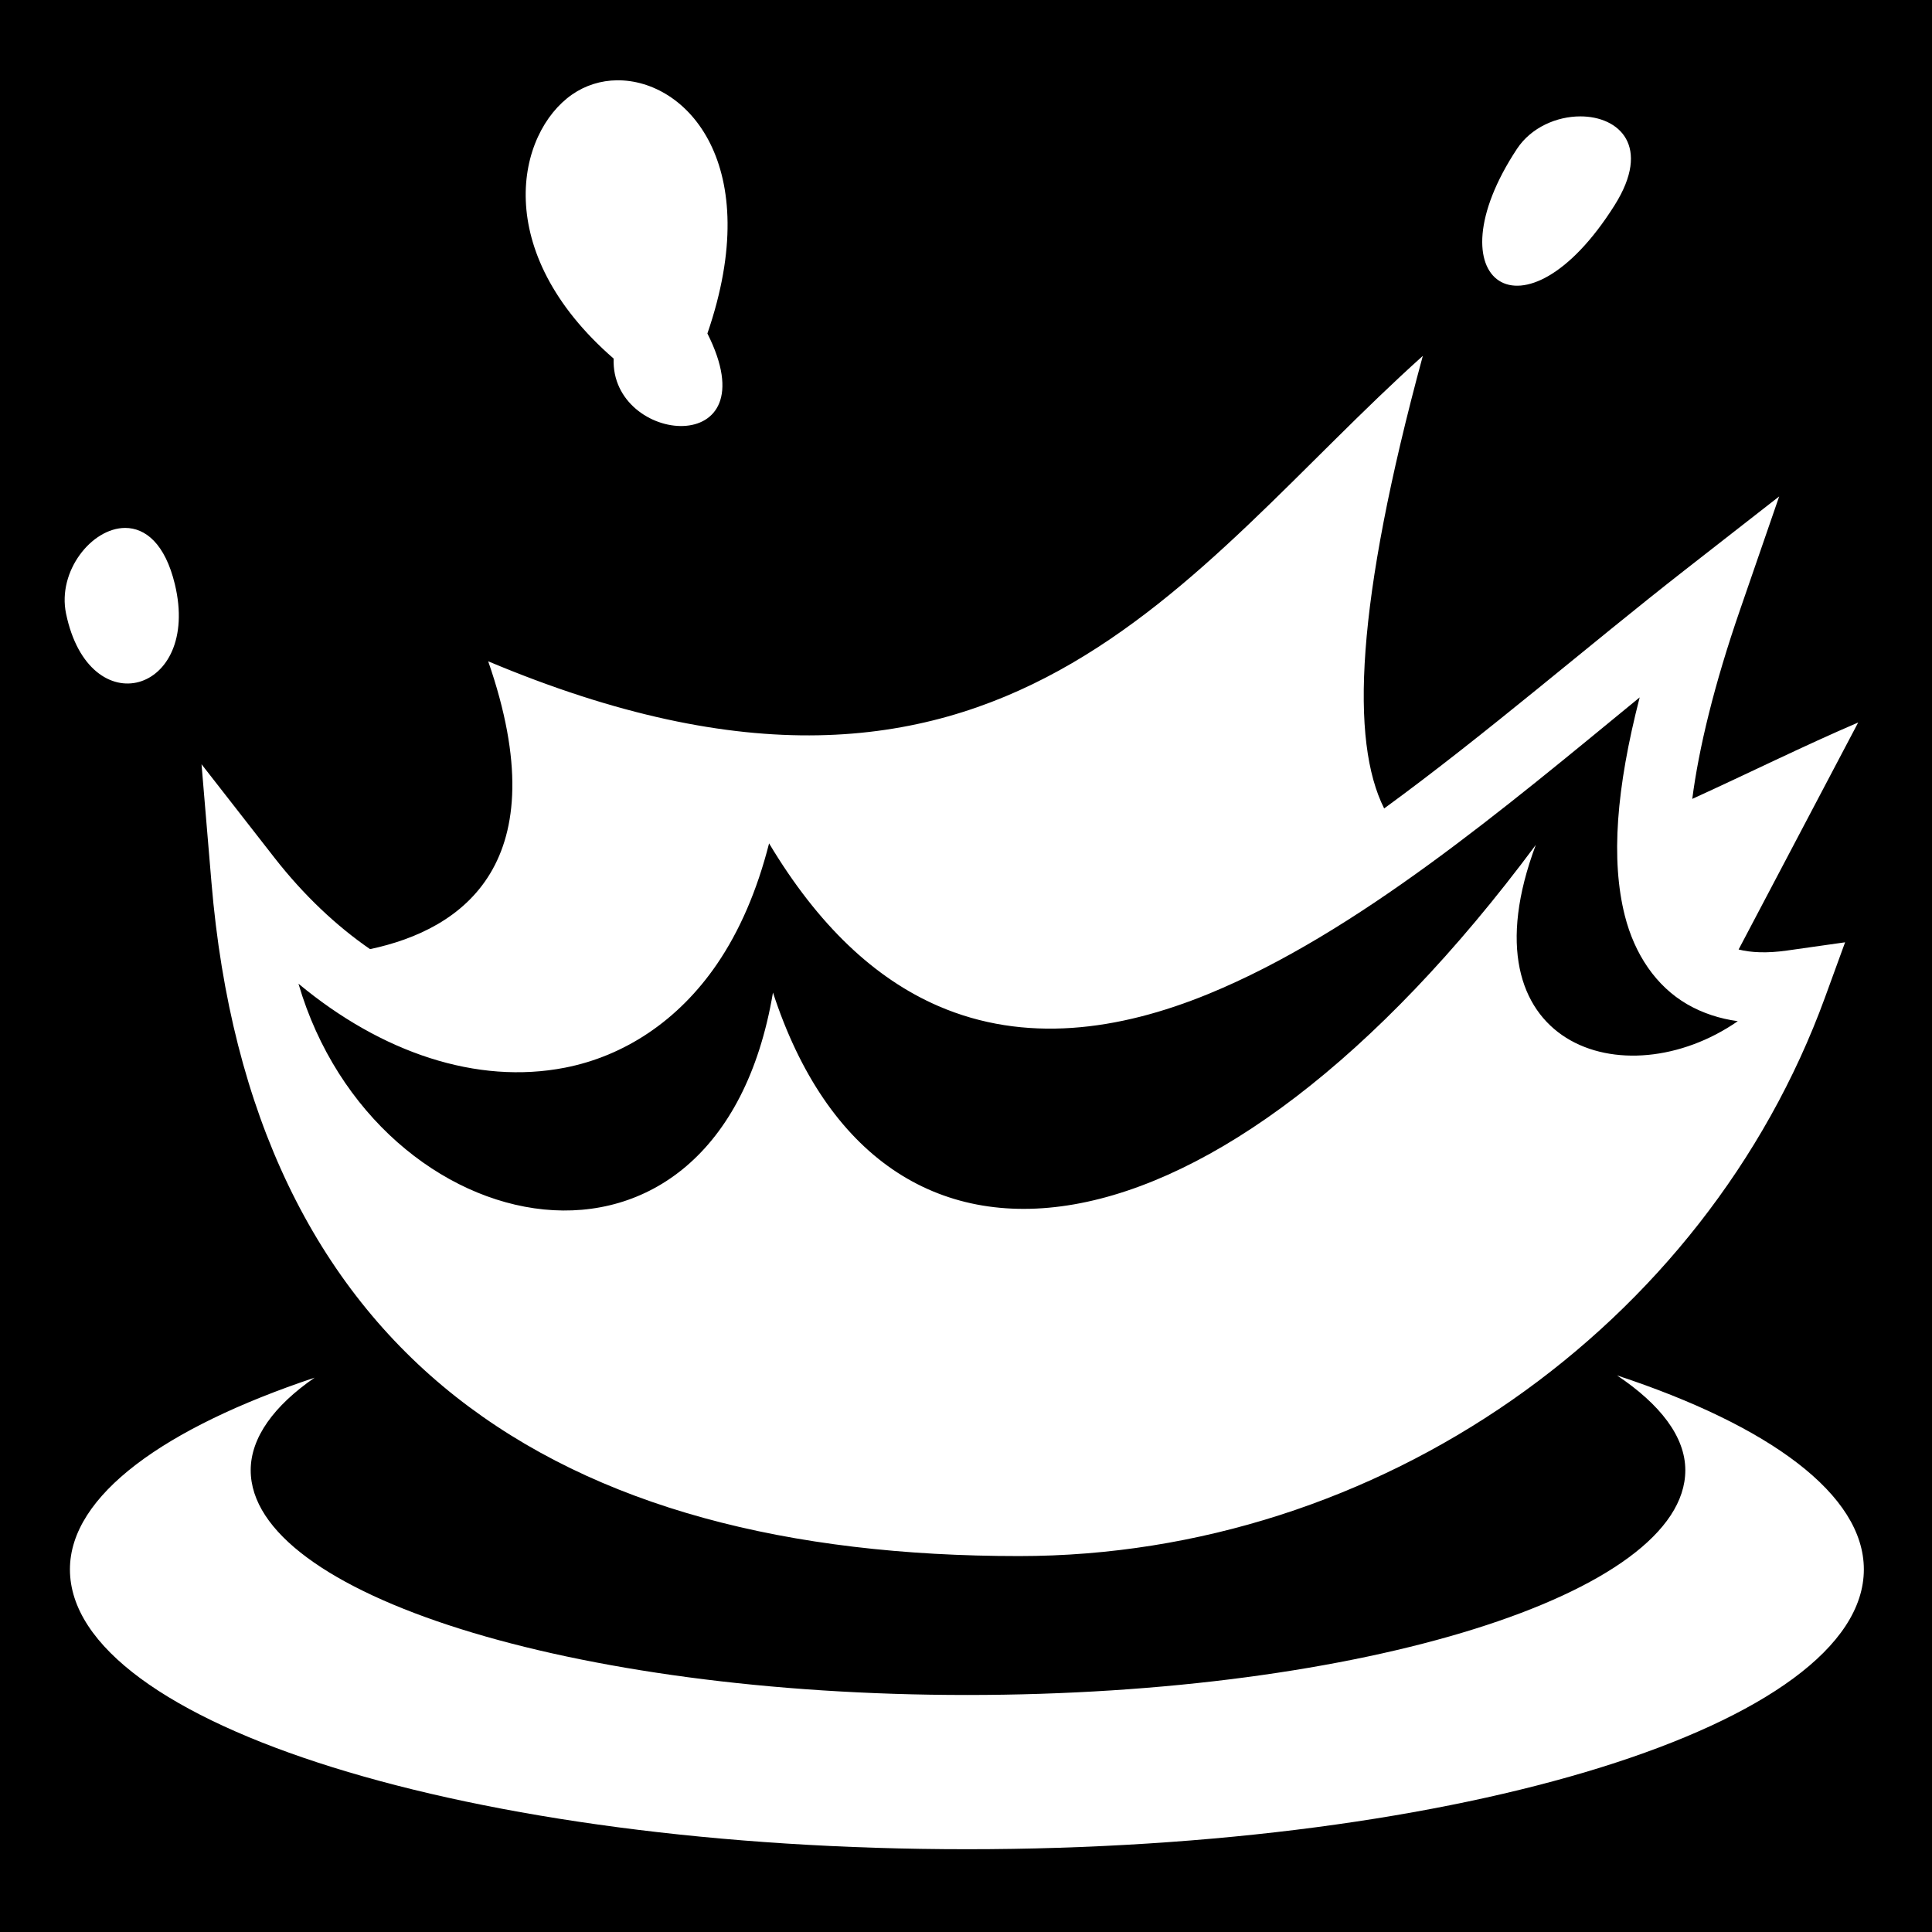
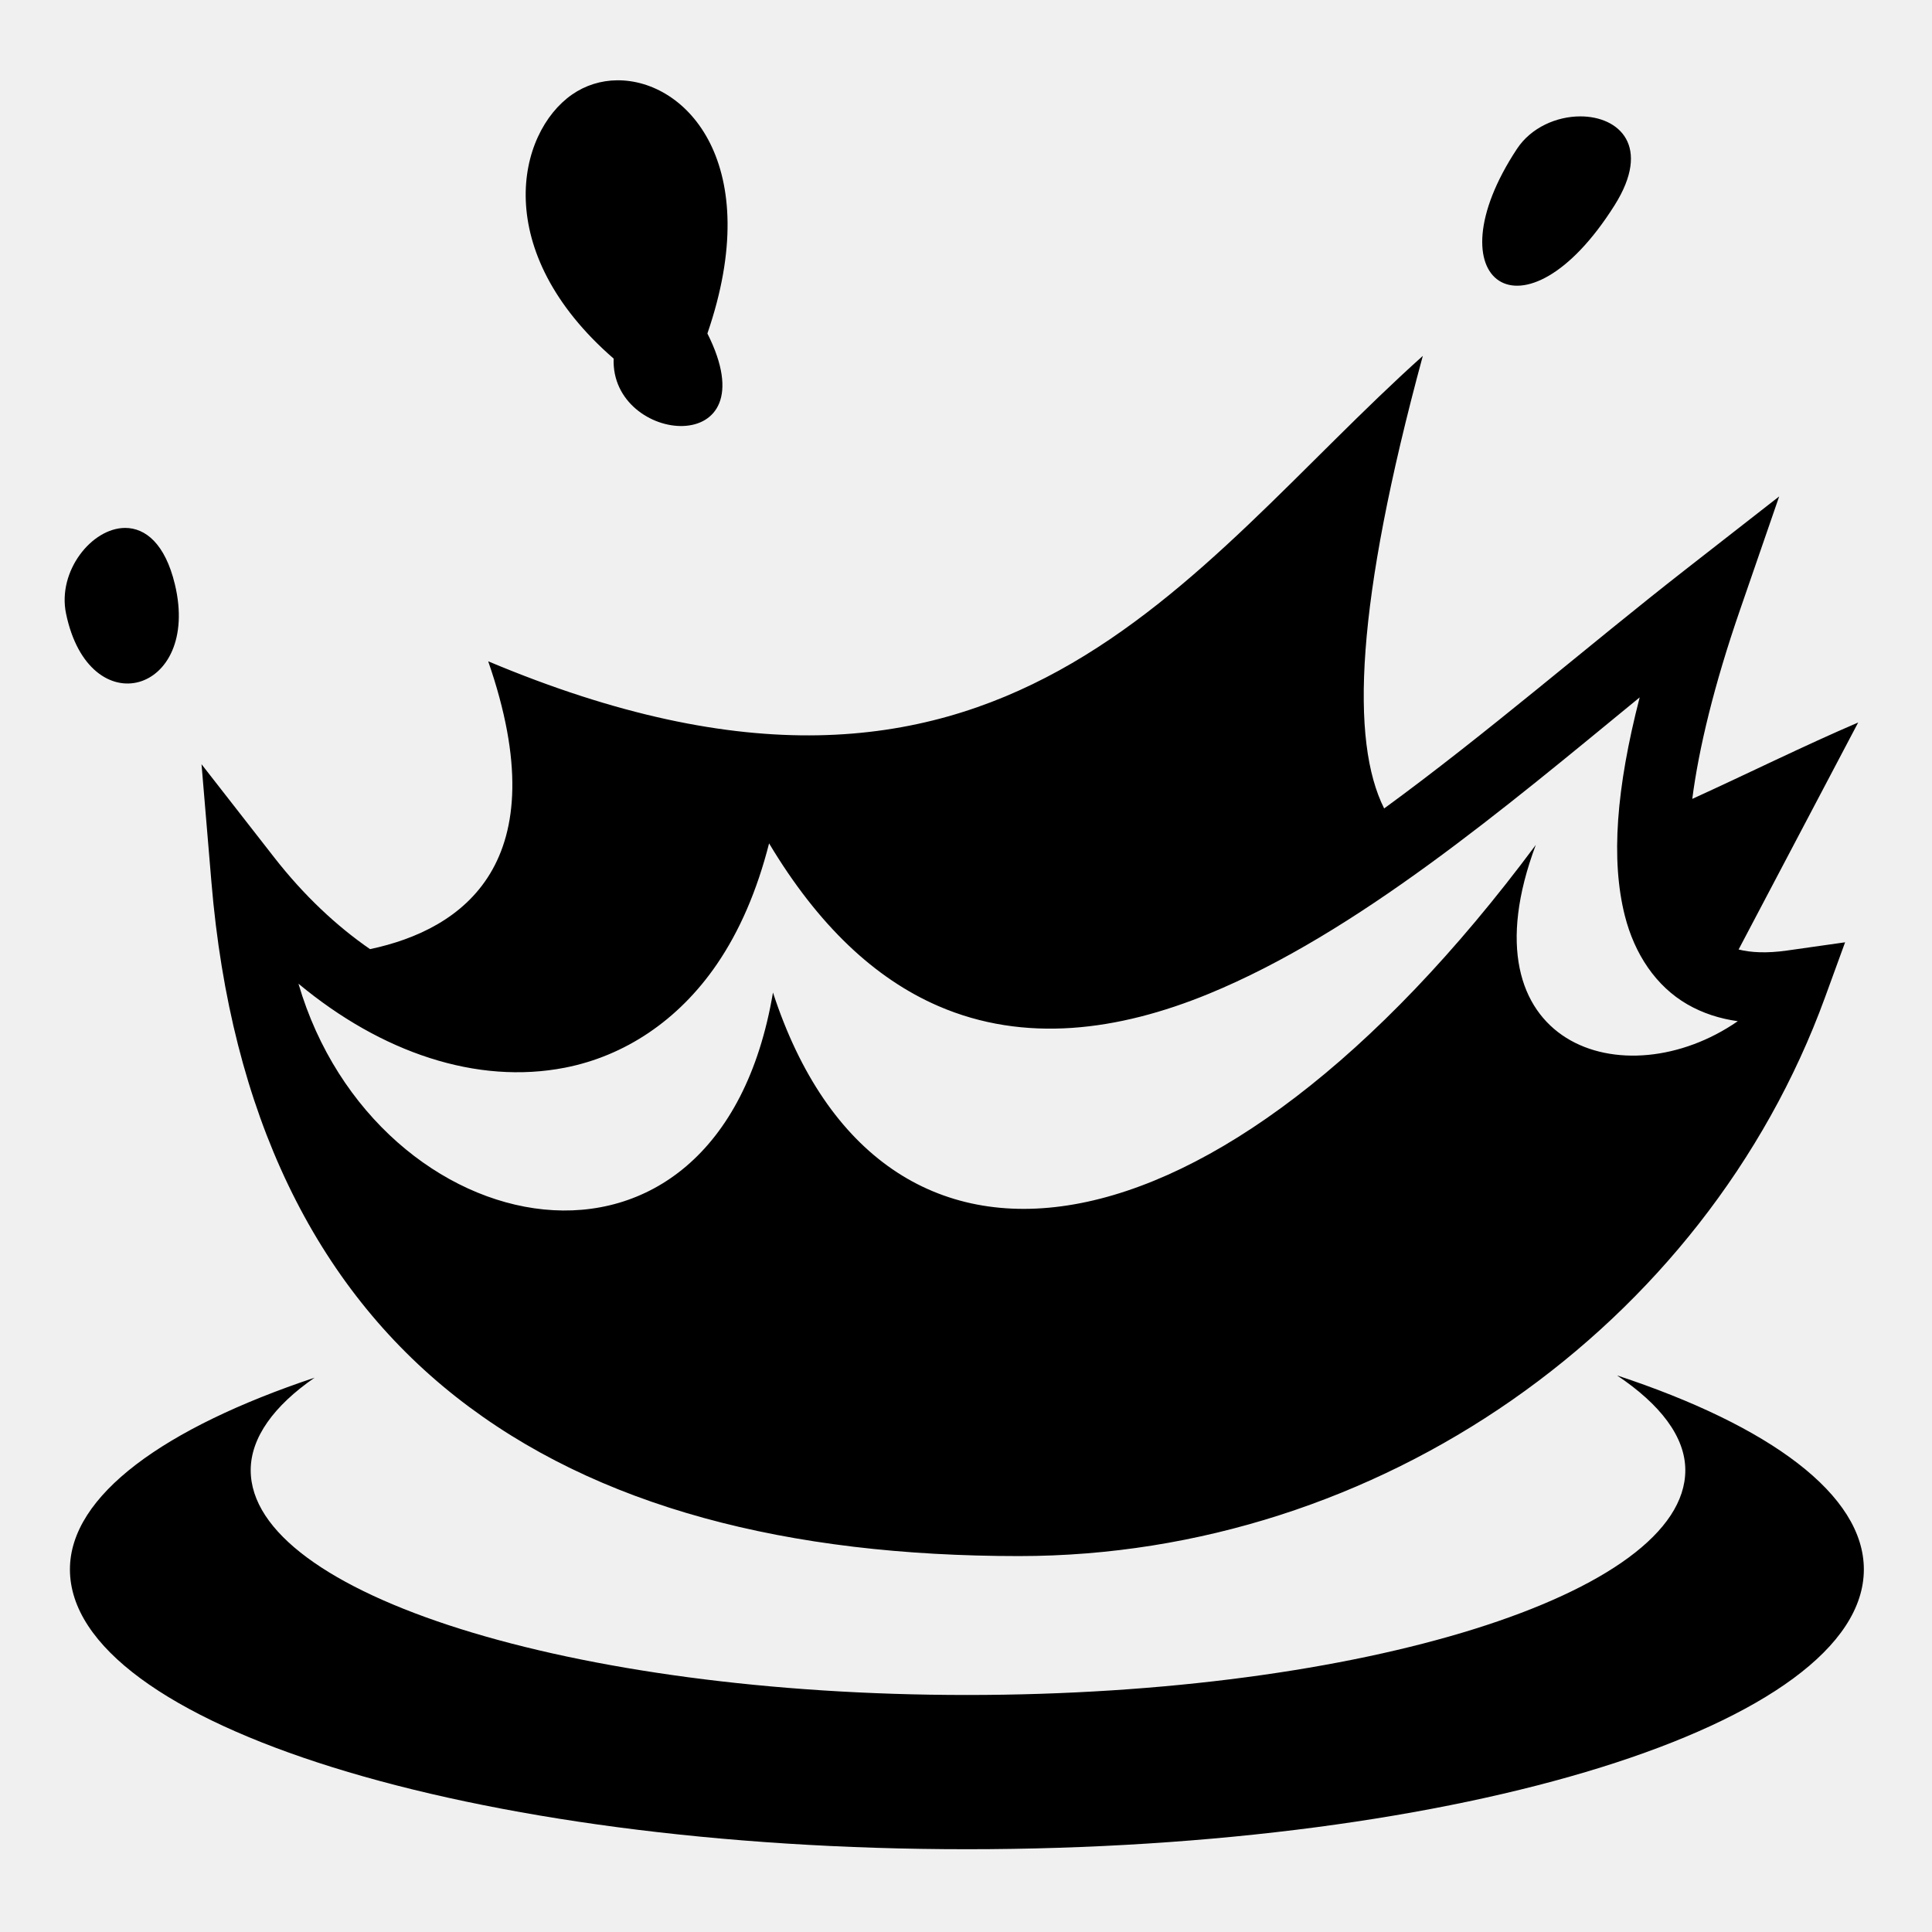
<svg xmlns="http://www.w3.org/2000/svg" viewBox="0 0 512 512">
-   <path d="M0 0h512v512H0z" />
-   <path fill="#fff" d="M163.53 21.28c-4.262.042-8.402 1.318-11.936 3.782-14.61 10.188-21.734 41.505 11.03 69.97-.874 22.855 41.786 26.99 24.845-6.657 15.375-44.718-5.465-67.27-23.94-67.094zm255.25 9.564c-6.193.008-12.997 2.884-16.78 8.625-23.15 35.122 1.875 53.016 25.875 14.936 9.863-15.65 1.23-23.575-9.094-23.562zm-41.717 63.468c-63.42 56.883-111.03 138.435-247.688 80.938 18.578 53.492-6.768 71.09-31.313 76.28-8.846-6.104-17.503-14.193-25.374-24.28l-19.282-24.72 2.625 31.25c5.134 61.565 27.576 107.054 64.782 136.376 37.207 29.322 88.146 42.22 149.25 42.22 95.388 0 181.77-60.905 213.563-148l5.344-14.657-15.408 2.186c-5.34.757-9.54.544-12.812-.28l31.688-60.157c-14.324 6.135-29.355 13.593-43.97 20.25 1.73-13.324 5.75-30.14 12.72-50.282l10.312-29.875L446.594 151c-25.463 19.87-52.84 43.613-79.78 63.25-8.948-17.862-7.626-54.075 10.248-119.938zM33.188 139.906c-8.878-.007-18.012 11.466-15.688 22.688 6.156 29.728 35.794 21.19 28.844-7.75-2.593-10.795-7.83-14.934-13.157-14.938zm401.343 44.906c-6.213 24.132-7.675 43.034-3.936 57.844 2.573 10.193 8.258 18.705 16.562 23.5 4.09 2.36 8.58 3.803 13.375 4.47-29.9 20.703-73.522 6.61-53.53-46.72-85.188 114.645-173.707 126.336-202.156 39.125-14.613 86.63-105.328 67.462-125.75-2.342 22.01 18.3 47.298 26.824 70.656 22.25 15.653-3.066 29.977-12.394 40.25-27.438 5.99-8.77 10.622-19.464 13.813-32 13.008 21.732 28.002 35.802 44.812 43.094 22.92 9.942 47.727 6.613 71.688-3.22 39.206-16.086 78.357-49.144 114.218-78.562zm-6 179.688c11.396 7.638 18.095 16.212 18.095 25.125 0 32.772-85.57 59.563-190.375 59.563-104.804 0-189.813-26.79-189.813-59.563 0-8.645 6.17-17.1 16.938-24.53-39.8 13.298-64.844 31.22-64.844 50.81 0 41.02 106.547 74.158 237.72 74.158s237.688-33.137 237.688-74.157c0-19.793-24.892-38.038-65.407-51.406z" />
+   <path d="M163.53 21.28c-4.262.042-8.402 1.318-11.936 3.782-14.61 10.188-21.734 41.505 11.03 69.97-.874 22.855 41.786 26.99 24.845-6.657 15.375-44.718-5.465-67.27-23.94-67.094zm255.25 9.564c-6.193.008-12.997 2.884-16.78 8.625-23.15 35.122 1.875 53.016 25.875 14.936 9.863-15.65 1.23-23.575-9.094-23.562zm-41.717 63.468c-63.42 56.883-111.03 138.435-247.688 80.938 18.578 53.492-6.768 71.09-31.313 76.28-8.846-6.104-17.503-14.193-25.374-24.28l-19.282-24.72 2.625 31.25c5.134 61.565 27.576 107.054 64.782 136.376 37.207 29.322 88.146 42.22 149.25 42.22 95.388 0 181.77-60.905 213.563-148l5.344-14.657-15.408 2.186c-5.34.757-9.54.544-12.812-.28l31.688-60.157c-14.324 6.135-29.355 13.593-43.97 20.25 1.73-13.324 5.75-30.14 12.72-50.282l10.312-29.875L446.594 151c-25.463 19.87-52.84 43.613-79.78 63.25-8.948-17.862-7.626-54.075 10.248-119.938zM33.188 139.906c-8.878-.007-18.012 11.466-15.688 22.688 6.156 29.728 35.794 21.19 28.844-7.75-2.593-10.795-7.83-14.934-13.157-14.938zm401.343 44.906c-6.213 24.132-7.675 43.034-3.936 57.844 2.573 10.193 8.258 18.705 16.562 23.5 4.09 2.36 8.58 3.803 13.375 4.47-29.9 20.703-73.522 6.61-53.53-46.72-85.188 114.645-173.707 126.336-202.156 39.125-14.613 86.63-105.328 67.462-125.75-2.342 22.01 18.3 47.298 26.824 70.656 22.25 15.653-3.066 29.977-12.394 40.25-27.438 5.99-8.77 10.622-19.464 13.813-32 13.008 21.732 28.002 35.802 44.812 43.094 22.92 9.942 47.727 6.613 71.688-3.22 39.206-16.086 78.357-49.144 114.218-78.562zm-6 179.688c11.396 7.638 18.095 16.212 18.095 25.125 0 32.772-85.57 59.563-190.375 59.563-104.804 0-189.813-26.79-189.813-59.563 0-8.645 6.17-17.1 16.938-24.53-39.8 13.298-64.844 31.22-64.844 50.81 0 41.02 106.547 74.158 237.72 74.158s237.688-33.137 237.688-74.157c0-19.793-24.892-38.038-65.407-51.406z" />
</svg>
